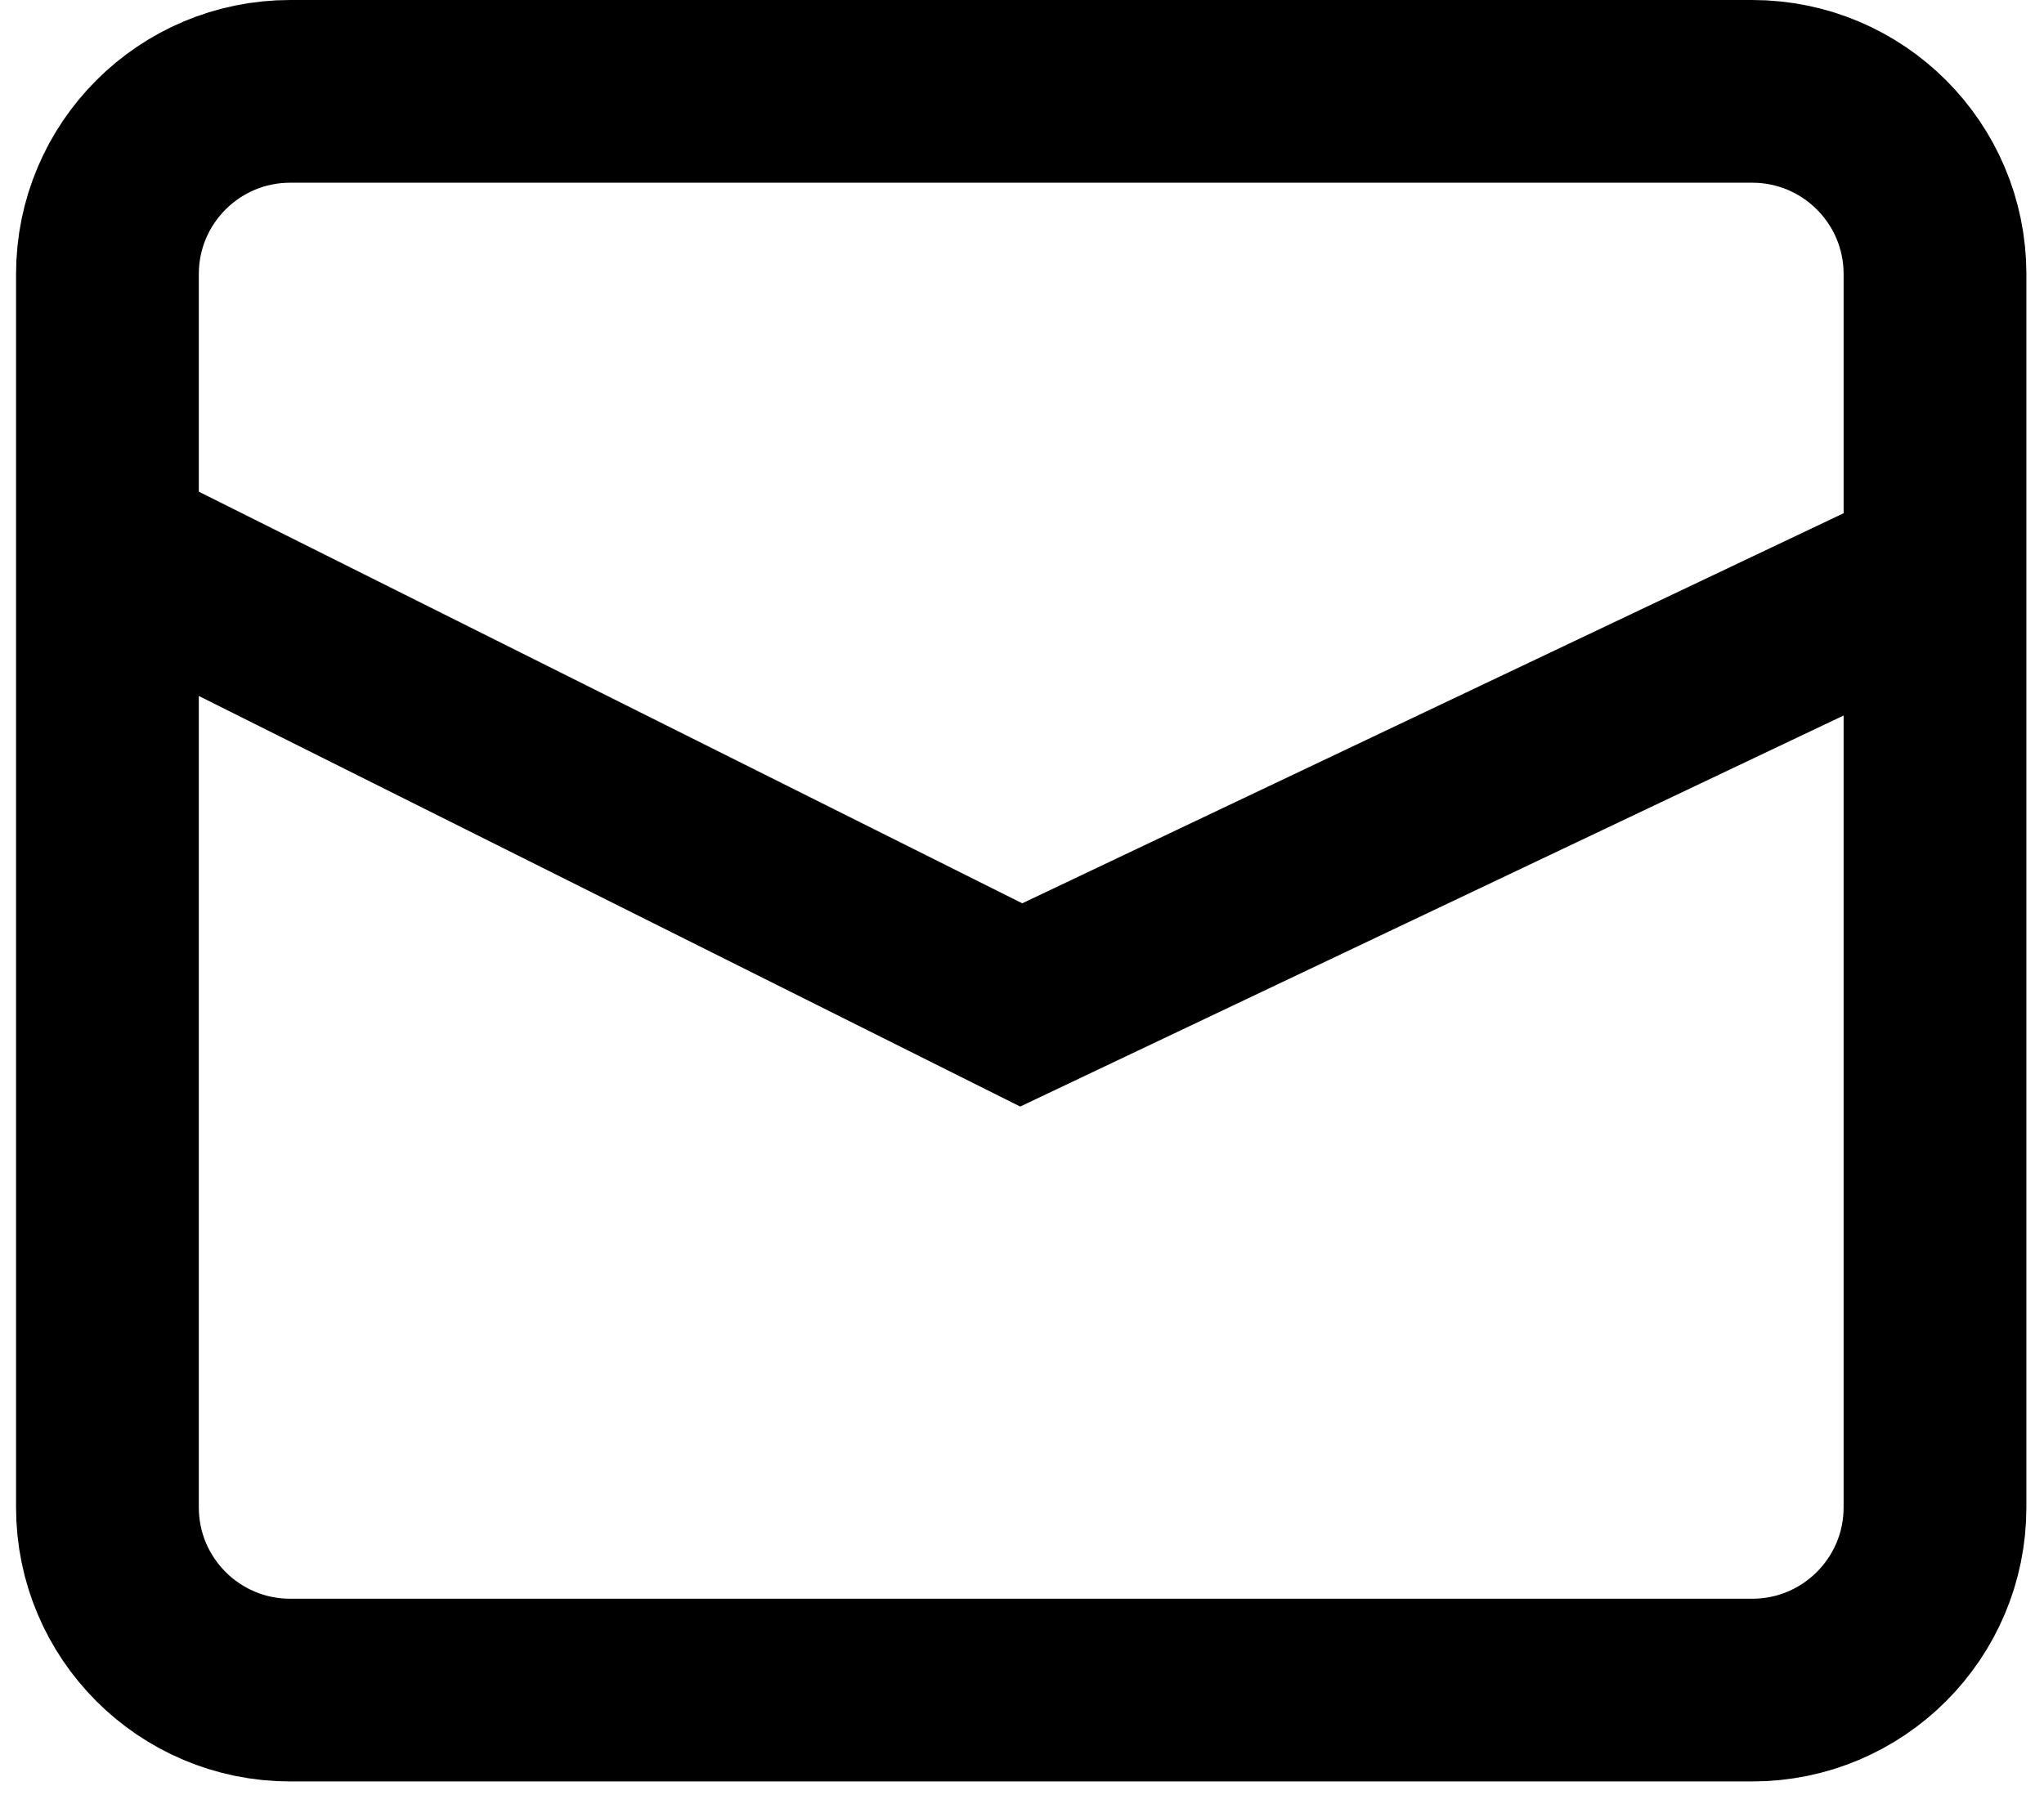
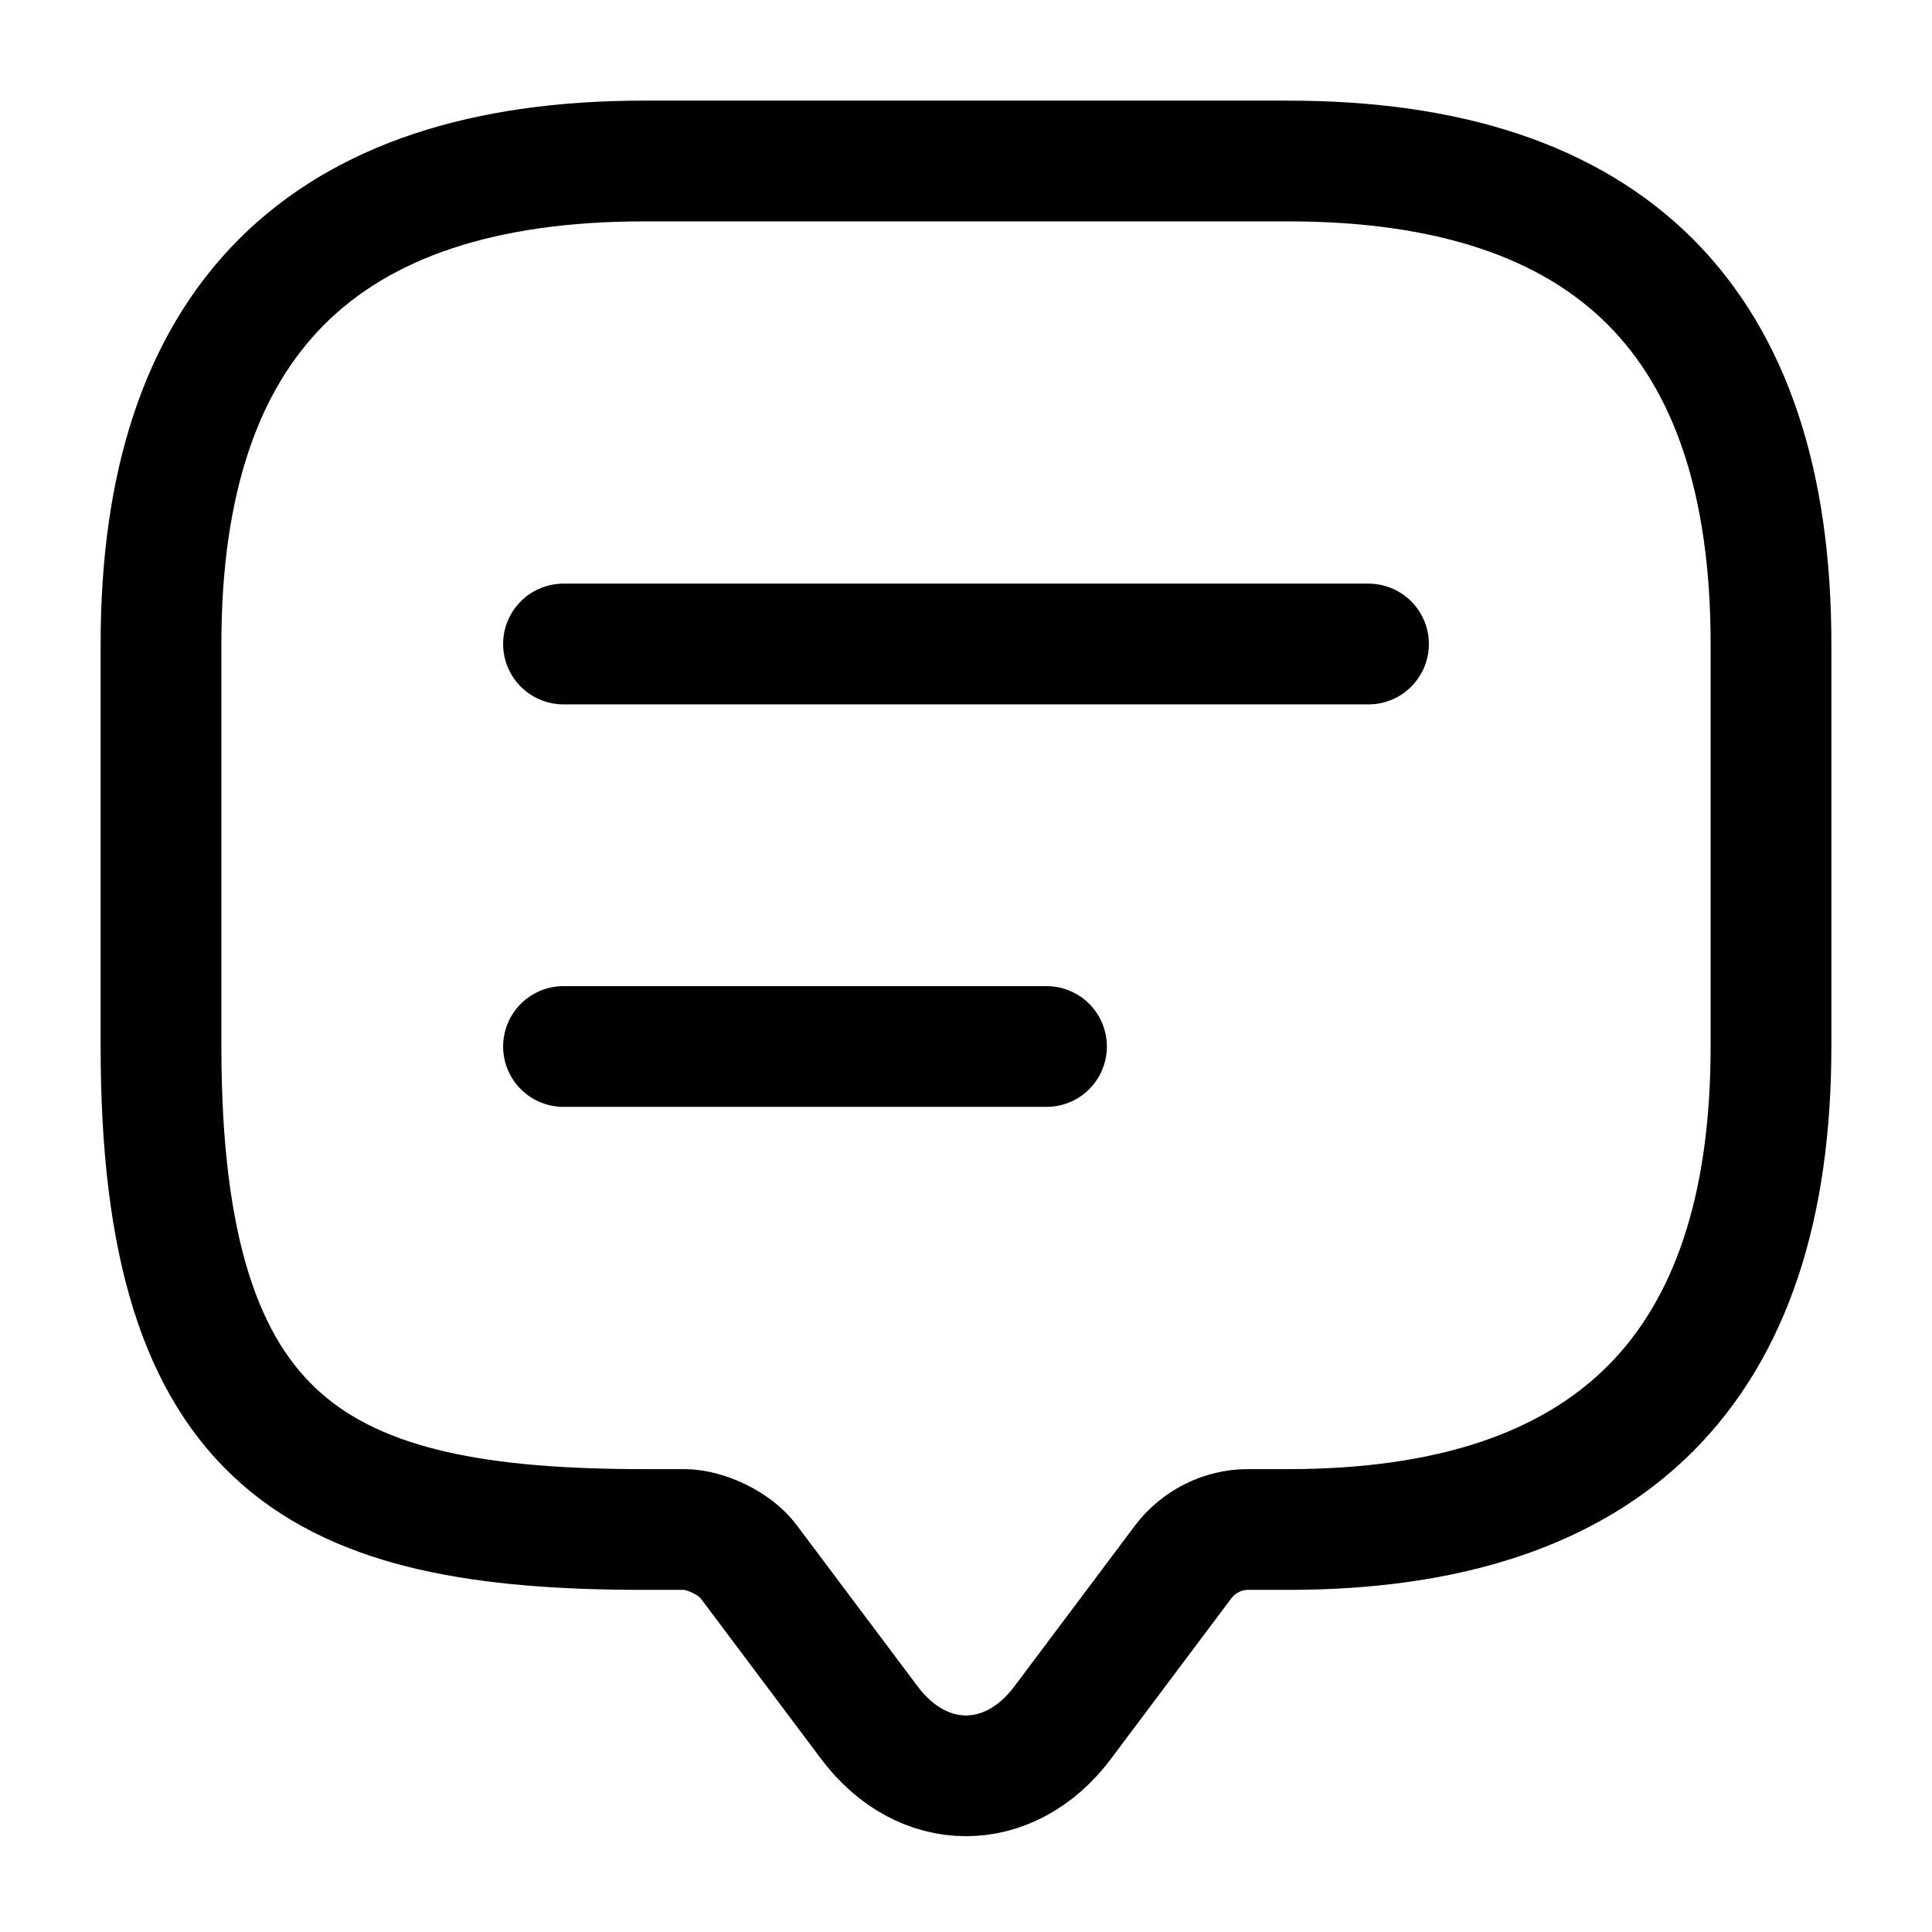
- <svg xmlns="http://www.w3.org/2000/svg" width="82" height="72" viewBox="0 0 82 72" fill="none">
-   <rect x="4.31" y="3.666" width="73.317" height="64.153" rx="7.332" stroke="black" stroke-width="7.332" />
-   <path d="M6.143 22.912L40.969 40.325L77.627 22.912" stroke="black" stroke-width="7.332" />
+ <svg xmlns="http://www.w3.org/2000/svg" width="24" height="24" viewBox="0 0 24 24" fill="none">
+   <path d="M8.5 19H8C4 19 2 18 2 13V8C2 4 4 2 8 2H16C20 2 22 4 22 8V13C22 17 20 19 16 19H15.5C15.19 19 14.89 19.15 14.7 19.4L13.2 21.4C12.54 22.28 11.46 22.28 10.8 21.4L9.3 19.4C9.14 19.18 8.77 19 8.5 19Z" stroke="black" stroke-width="1.5" stroke-miterlimit="10" stroke-linecap="round" stroke-linejoin="round" />
+   <path d="M7 8H17" stroke="black" stroke-width="1.5" stroke-linecap="round" stroke-linejoin="round" />
+   <path d="M7 13H13" stroke="black" stroke-width="1.5" stroke-linecap="round" stroke-linejoin="round" />
</svg>
